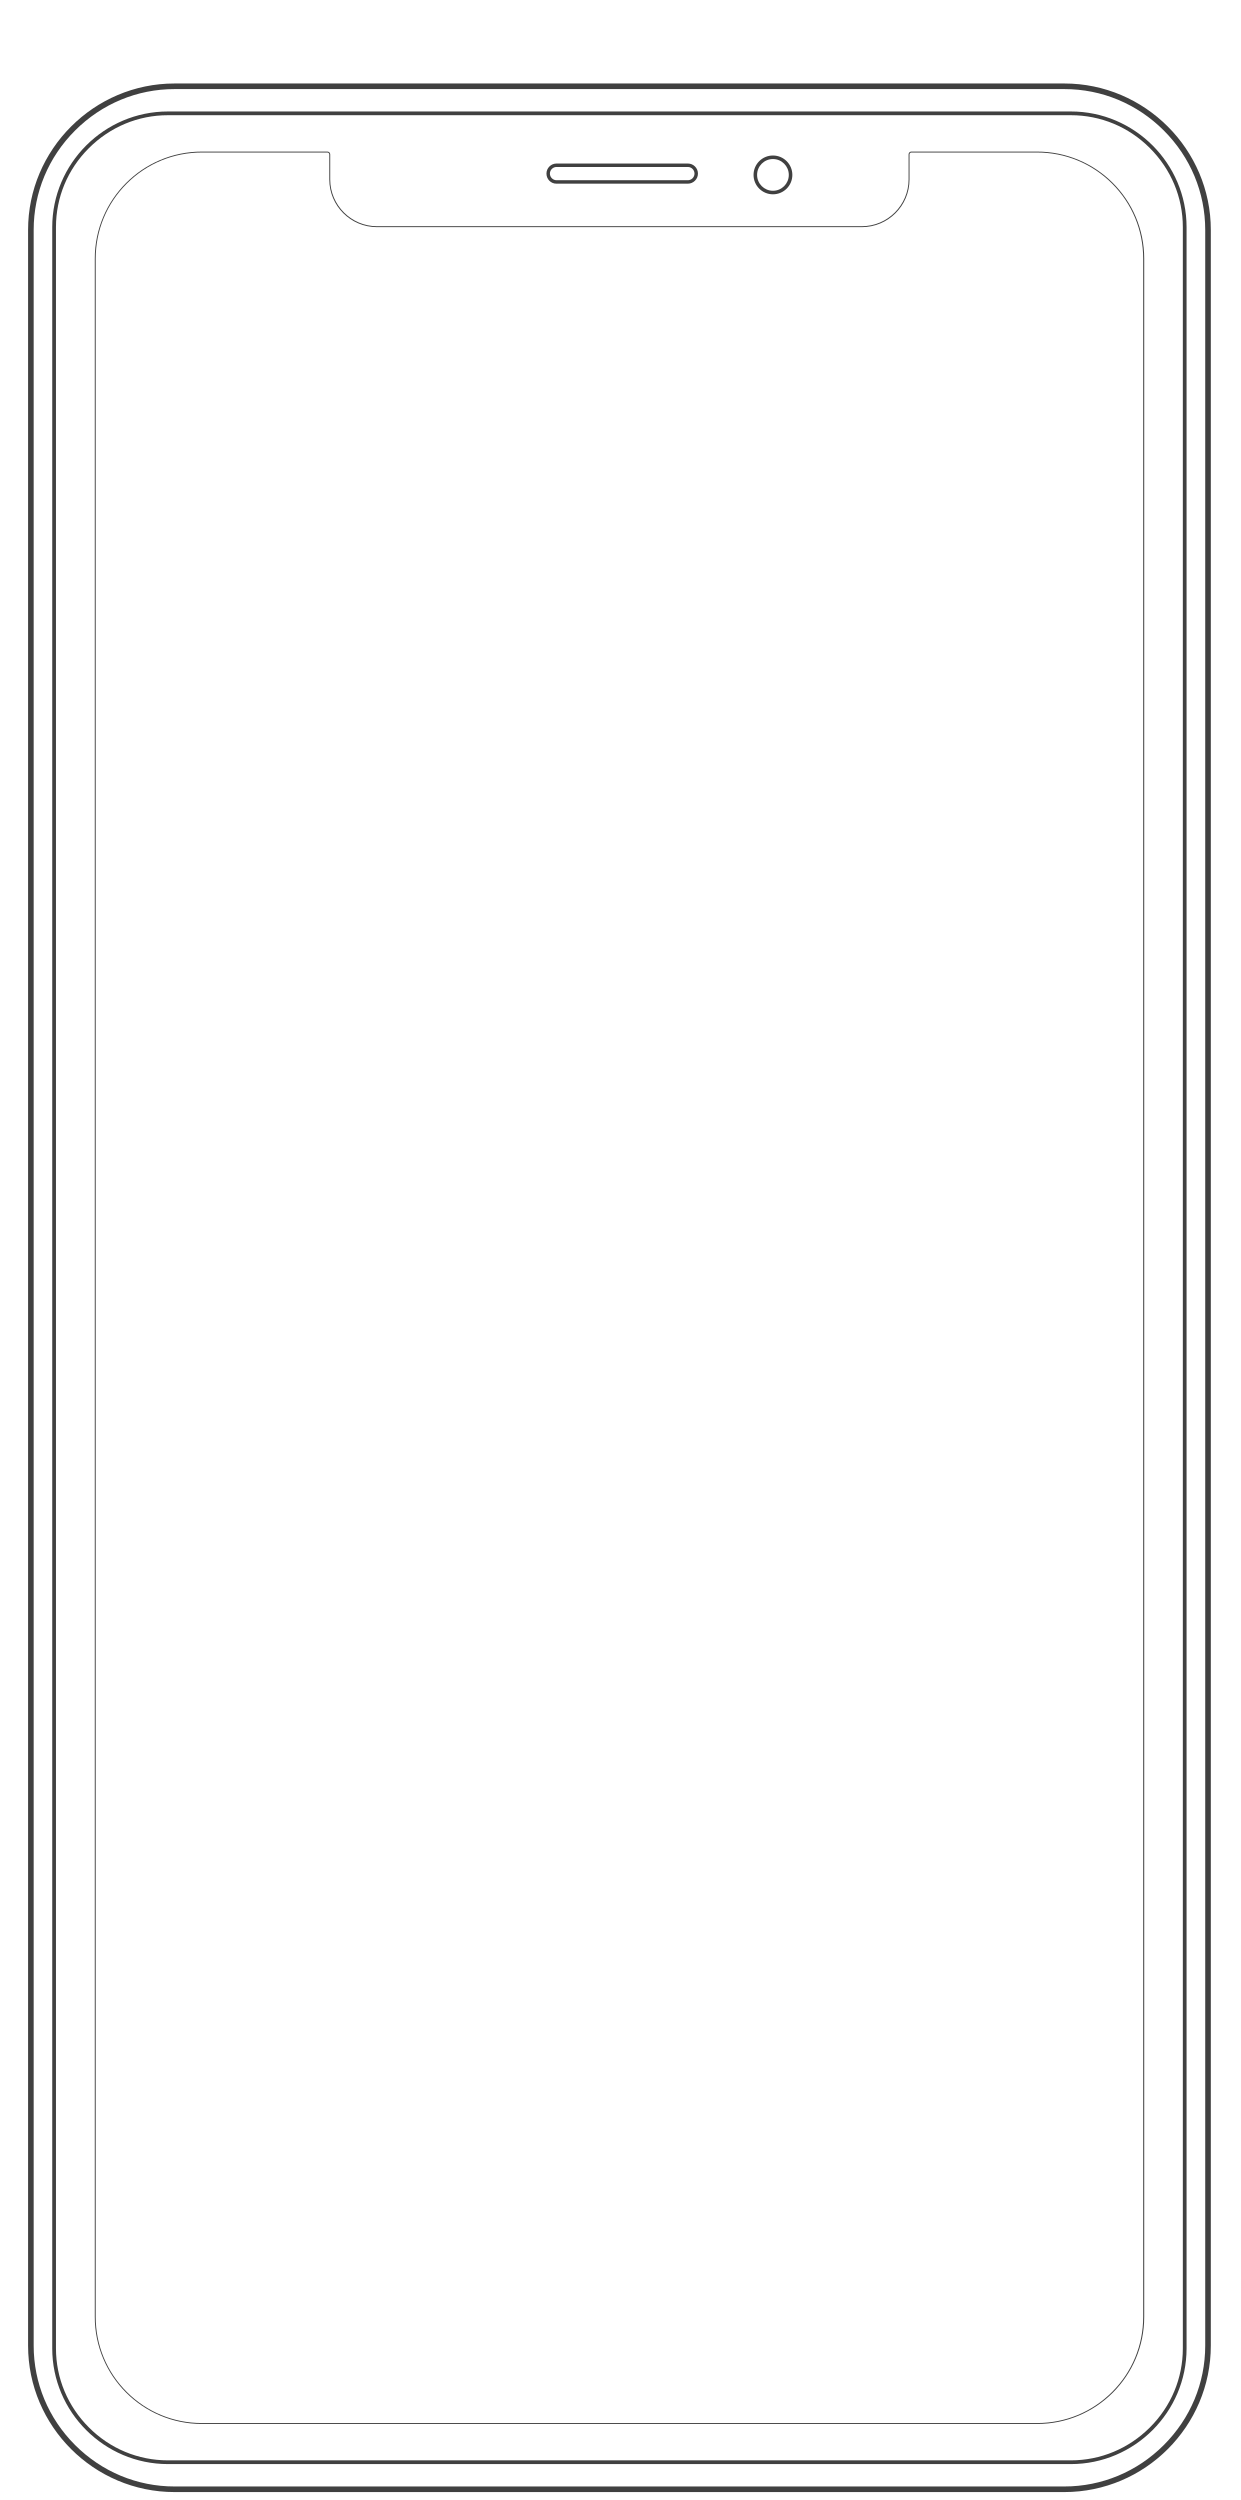
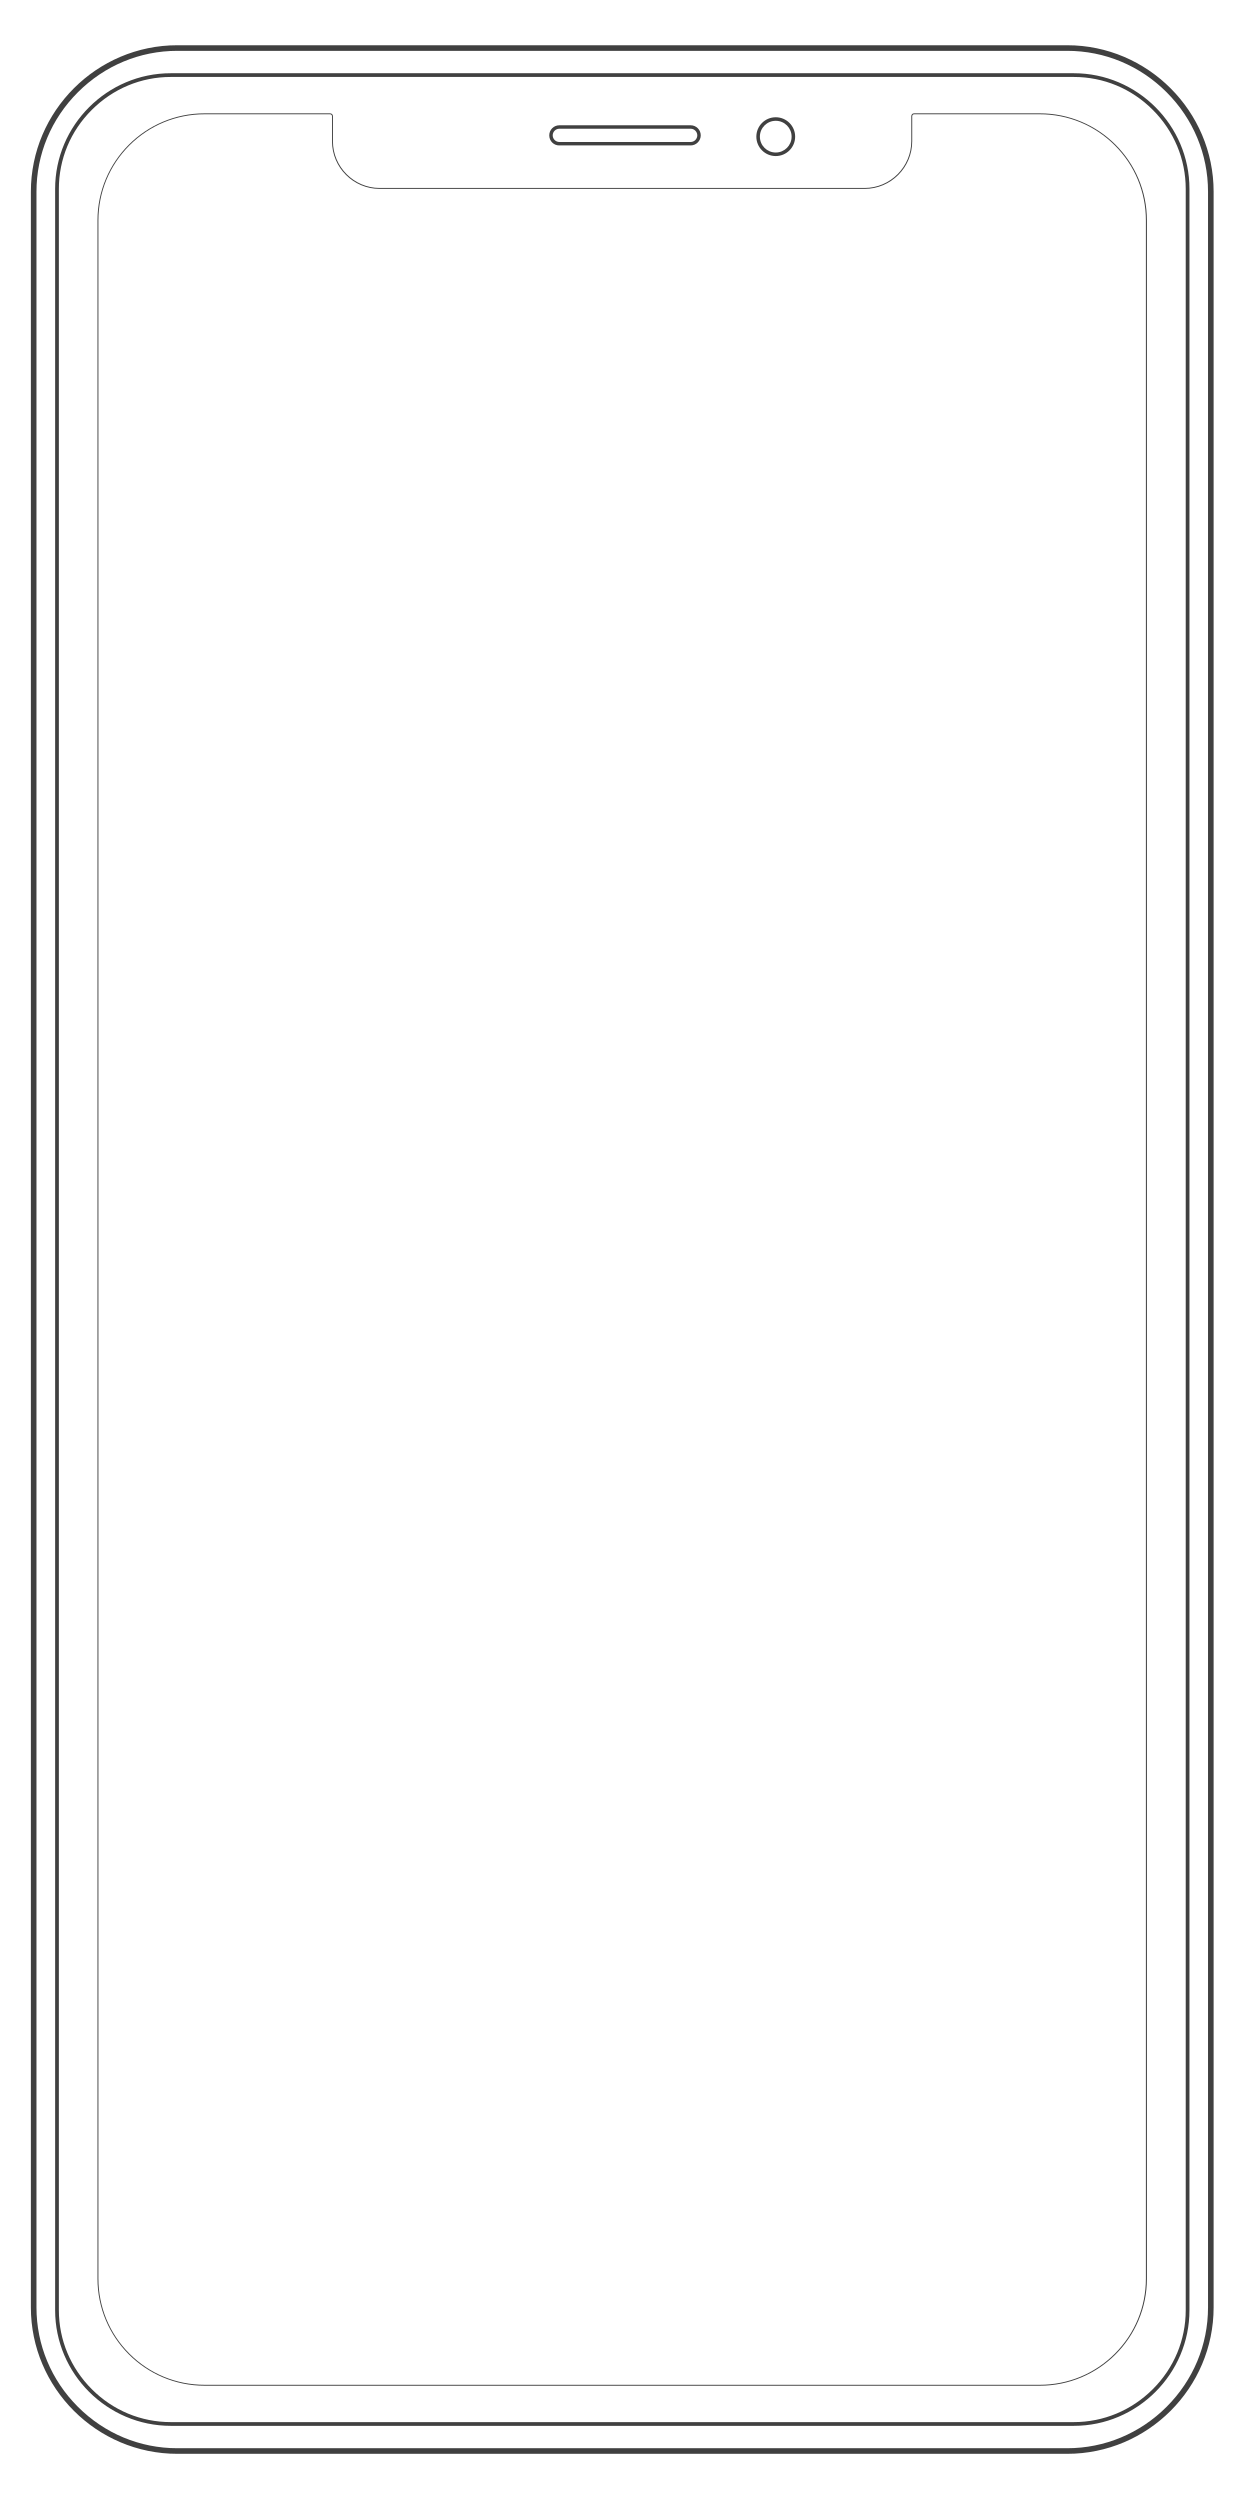
<svg xmlns="http://www.w3.org/2000/svg" version="1.1" id="Layer_1" x="0px" y="0px" viewBox="0 0 1330 2680" style="enable-background:new 0 0 1330 2680;" xml:space="preserve">
  <style type="text/css">
	.st0{fill:#404040;}
	.st1{fill:transparent;}
</style>
  <g>
    <g>
-       <path class="st0" d="M1141,95.5c40.2,0,78,15.8,106.6,44.4s44.4,66.5,44.4,106.6v2268c0,40.2-15.8,78-44.4,106.6    s-66.5,44.4-106.6,44.4H187.1c-40.2,0-78-15.8-106.6-44.4c-28.6-28.6-44.4-66.5-44.4-106.6v-2268c0-40.2,15.8-78,44.4-106.6    S147,95.5,187.1,95.5L1141,95.5 M1141,89.5H187.1c-86.4,0-157,70.7-157,157v2268c0,86.4,70.6,157,157,157H1141    c86.4,0,157-70.6,157-157v-2268C1298,160.2,1227.3,89.5,1141,89.5L1141,89.5z" />
+       <path class="st0" d="M1144,54.5c40.2,0,78,15.8,106.6,44.4s44.4,66.5,44.4,106.6v2268c0,40.2-15.8,78-44.4,106.6    s-66.5,44.4-106.6,44.4H190.1c-40.2,0-78-15.8-106.6-44.4c-28.6-28.6-44.4-66.5-44.4-106.6v-2268c0-40.2,15.8-78,44.4-106.6    S150,54.5,190.1,54.5H1144 M1144,48.5H190.1c-86.4,0-157,70.7-157,157v2268c0,86.4,70.6,157,157,157H1144c86.4,0,157-70.6,157-157    v-2268C1301,119.2,1230.3,48.5,1144,48.5L1144,48.5z" />
    </g>
    <g>
-       <path class="st0" d="M1148,123.5c31.9,0,62,12.5,84.7,35.3c22.7,22.7,35.3,52.8,35.3,84.7v2274c0,31.9-12.5,62-35.3,84.7    c-22.7,22.7-52.8,35.3-84.7,35.3H180c-31.9,0-62-12.5-84.7-35.3c-22.7-22.7-35.3-52.8-35.3-84.7v-2274c0-31.9,12.5-62,35.3-84.7    c22.7-22.7,52.8-35.3,84.7-35.3H1148 M1148,119.5H180c-68.2,0-124,55.8-124,124v2274c0,68.2,55.8,124,124,124h968    c68.2,0,124-55.8,124-124v-2274C1272,175.3,1216.2,119.5,1148,119.5L1148,119.5z" />
+       <path class="st0" d="M1151.1,82.5c31.9,0,62,12.5,84.7,35.3c22.7,22.7,35.3,52.8,35.3,84.7v2274c0,31.9-12.5,62-35.3,84.7    c-22.7,22.7-52.8,35.3-84.7,35.3h-968c-31.9,0-62-12.5-84.7-35.3c-22.7-22.7-35.3-52.8-35.3-84.7v-2274c0-31.9,12.5-62,35.3-84.7    c22.7-22.7,52.8-35.3,84.7-35.3H1151.1 M1151.1,78.5h-968c-68.2,0-124,55.8-124,124v2274c0,68.2,55.8,124,124,124h968    c68.2,0,124-55.8,124-124v-2274C1275.1,134.3,1219.3,78.5,1151.1,78.5L1151.1,78.5z" />
    </g>
    <g>
-       <path class="st0" d="M807.8,187.5c0-11.5,9.3-20.8,20.8-20.8s20.8,9.3,20.8,20.8s-9.3,20.8-20.8,20.8S807.8,199,807.8,187.5z     M811.6,187.5c0,9.4,7.6,17,17,17s17-7.6,17-17s-7.6-17-17-17C819.2,170.5,811.6,178.1,811.6,187.5z" />
-       <path class="st0" d="M585.8,186.1c0-6,4.9-10.8,10.8-10.8h140.8c6,0,10.8,4.9,10.8,10.8s-4.9,10.8-10.8,10.8H596.6    C590.6,197,585.8,192.1,585.8,186.1z M596.6,179c-3.9,0-7.1,3.2-7.1,7.1c0,3.9,3.2,7.1,7.1,7.1h140.8c3.9,0,7.1-3.2,7.1-7.1    c0-3.9-3.2-7.1-7.1-7.1H596.6z" />
+       <path class="st0" d="M810.8,146.5c0-11.5,9.3-20.8,20.8-20.8s20.8,9.3,20.8,20.8s-9.3,20.8-20.8,20.8S810.8,158,810.8,146.5z     M814.6,146.5c0,9.4,7.6,17,17,17s17-7.6,17-17s-7.6-17-17-17C822.2,129.5,814.6,137.1,814.6,146.5z" />
+       <path class="st0" d="M588.8,145.1c0-6,4.9-10.8,10.8-10.8h140.8c6,0,10.8,4.9,10.8,10.8s-4.9,10.8-10.8,10.8H599.6    C593.6,156,588.8,151.1,588.8,145.1z M599.6,138c-3.9,0-7.1,3.2-7.1,7.1c0,3.9,3.2,7.1,7.1,7.1h140.8c3.9,0,7.1-3.2,7.1-7.1    c0-3.9-3.2-7.1-7.1-7.1H599.6z" />
    </g>
    <g>
-       <path class="st1" d="M216.4,2598c-63,0-114.3-51.3-114.3-114.3V277.3c0-63,51.3-114.3,114.3-114.3H351c0.7,0,1.3,0.3,1.8,0.7    c0.5,0.5,0.7,1.1,0.7,1.8v26.9c0,27.9,22.7,50.6,50.6,50.6h519.8c27.9,0,50.6-22.7,50.6-50.6v-26.9c0-0.7,0.3-1.3,0.7-1.8    c0.4-0.5,1.1-0.7,1.7-0.7h134.8c63,0,114.3,51.3,114.3,114.3v2206.4c0,63-51.3,114.3-114.3,114.3L216.4,2598L216.4,2598z" />
-       <path class="st0" d="M1111.7,163.5c30.4,0,59,11.8,80.5,33.3c21.5,21.5,33.3,50.1,33.3,80.5v2206.4c0,30.4-11.8,59-33.3,80.5    c-21.5,21.5-50.1,33.3-80.5,33.3H216.4c-30.4,0-59-11.8-80.5-33.3c-21.5-21.5-33.3-50.1-33.3-80.5V277.3c0-30.4,11.8-59,33.3-80.5    s50.1-33.3,80.5-33.3H351c0.5,0,1,0.2,1.4,0.6c0.4,0.4,0.6,0.9,0.6,1.4v26.9c0,28.2,22.9,51.1,51.1,51.1h519.8    c28.2,0,51.1-22.9,51.1-51.1v-26.9c0-0.5,0.2-1,0.6-1.4s0.8-0.6,1.4-0.6L1111.7,163.5 M1111.7,162.5H976.9c-1.6,0-2.9,1.3-2.9,3    l0,0v26.9c0,27.5-22.5,50.1-50.1,50.1H404.1c-27.5,0-50.1-22.5-50.1-50.1v-26.9c0-1.7-1.3-3-3-3H216.4    c-63.4,0-114.8,51.4-114.8,114.8v2206.4c0,63.4,51.4,114.8,114.8,114.8h895.4c63.4,0,114.8-51.4,114.8-114.8V277.3    C1226.6,213.9,1175.1,162.5,1111.7,162.5L1111.7,162.5z" />
+       <path class="st1" d="M219.3,2557c-63,0-114.3-51.3-114.3-114.3V236.3c0-63,51.3-114.3,114.3-114.3h134.6c0.7,0,1.3,0.3,1.8,0.7    c0.5,0.5,0.7,1.1,0.7,1.8v26.9c0,27.9,22.7,50.6,50.6,50.6h519.8c27.9,0,50.6-22.7,50.6-50.6v-26.9c0-0.7,0.3-1.3,0.7-1.8    s1.1-0.7,1.7-0.7h134.8c63,0,114.3,51.3,114.3,114.3v2206.4c0,63-51.3,114.3-114.3,114.3H219.3L219.3,2557z" />
+       <path class="st0" d="M1114.6,122.5c30.4,0,59,11.8,80.5,33.3s33.3,50.1,33.3,80.5v2206.4c0,30.4-11.8,59-33.3,80.5    s-50.1,33.3-80.5,33.3H219.3c-30.4,0-59-11.8-80.5-33.3s-33.3-50.1-33.3-80.5V236.3c0-30.4,11.8-59,33.3-80.5s50.1-33.3,80.5-33.3    h134.6c0.5,0,1,0.2,1.4,0.6c0.4,0.4,0.6,0.9,0.6,1.4v26.9c0,28.2,22.9,51.1,51.1,51.1h519.8c28.2,0,51.1-22.9,51.1-51.1v-26.9    c0-0.5,0.2-1,0.6-1.4s0.8-0.6,1.4-0.6L1114.6,122.5 M1114.6,121.5H979.8c-1.6,0-2.9,1.3-2.9,3l0,0v26.9    c0,27.5-22.5,50.1-50.1,50.1H407c-27.5,0-50.1-22.5-50.1-50.1v-26.9c0-1.7-1.3-3-3-3H219.3c-63.4,0-114.8,51.4-114.8,114.8v2206.4    c0,63.4,51.4,114.8,114.8,114.8h895.4c63.4,0,114.8-51.4,114.8-114.8V236.3C1229.5,172.9,1178,121.5,1114.6,121.5L1114.6,121.5z" />
    </g>
  </g>
</svg>
